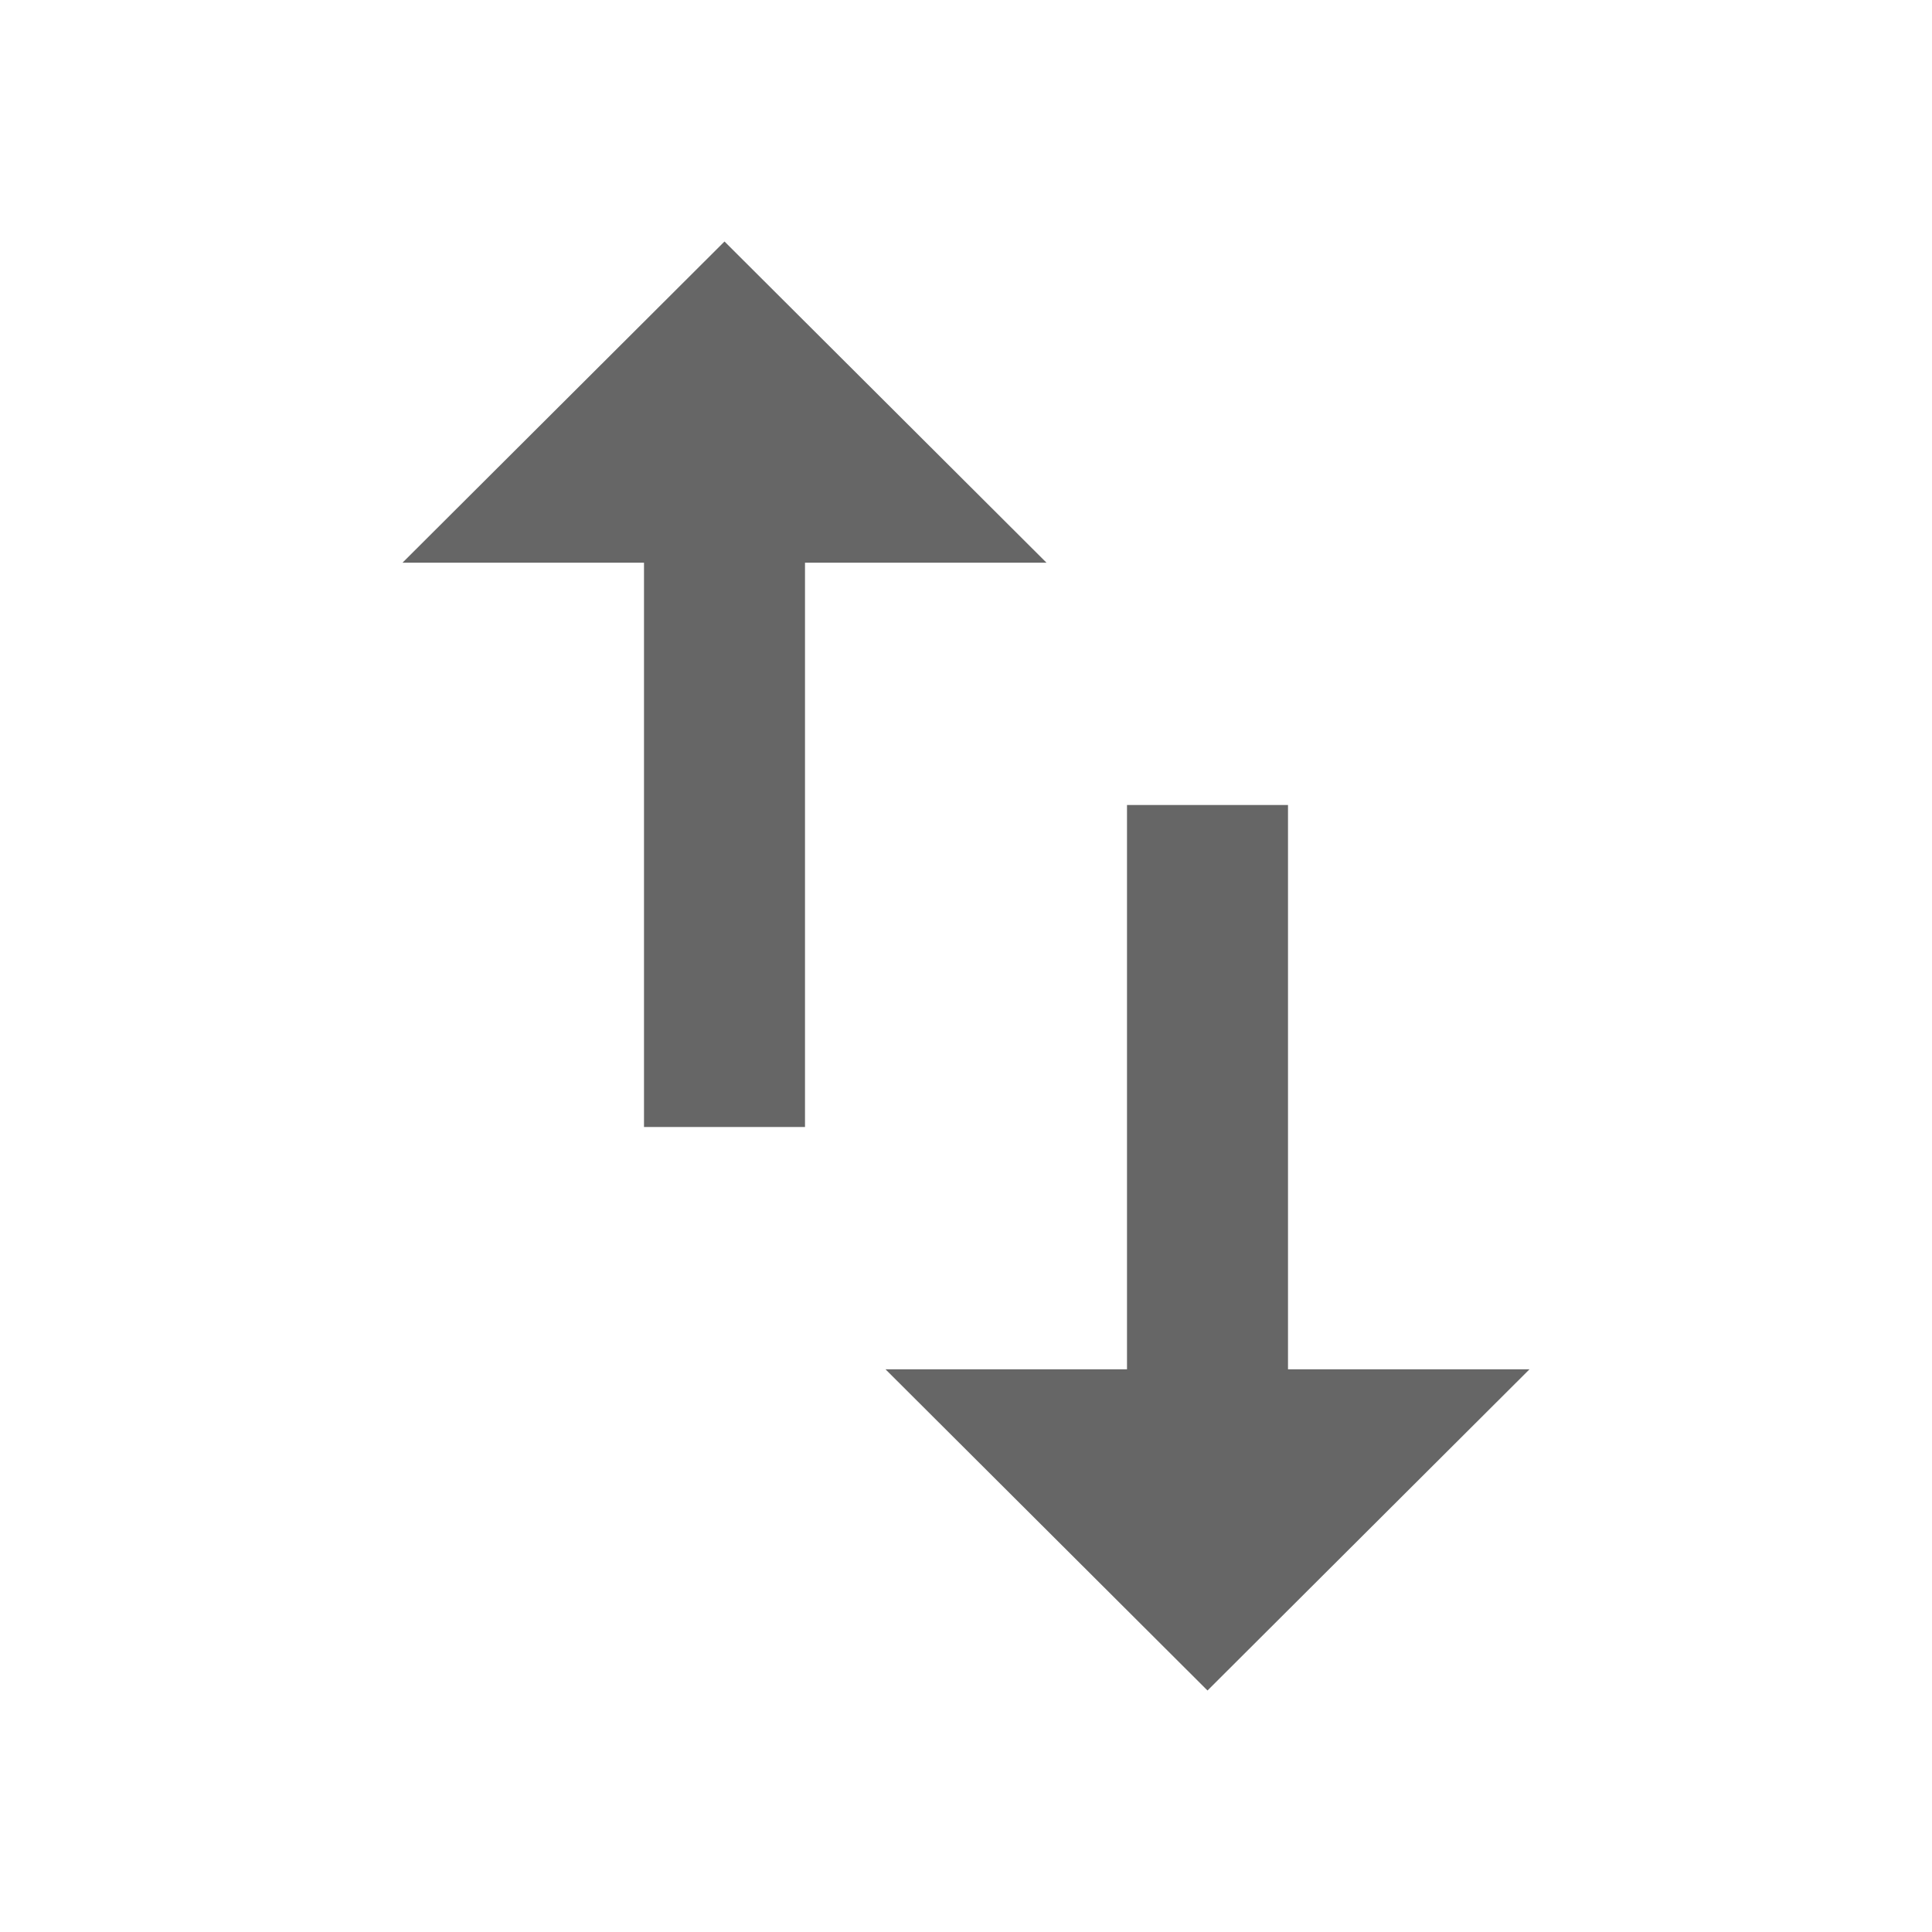
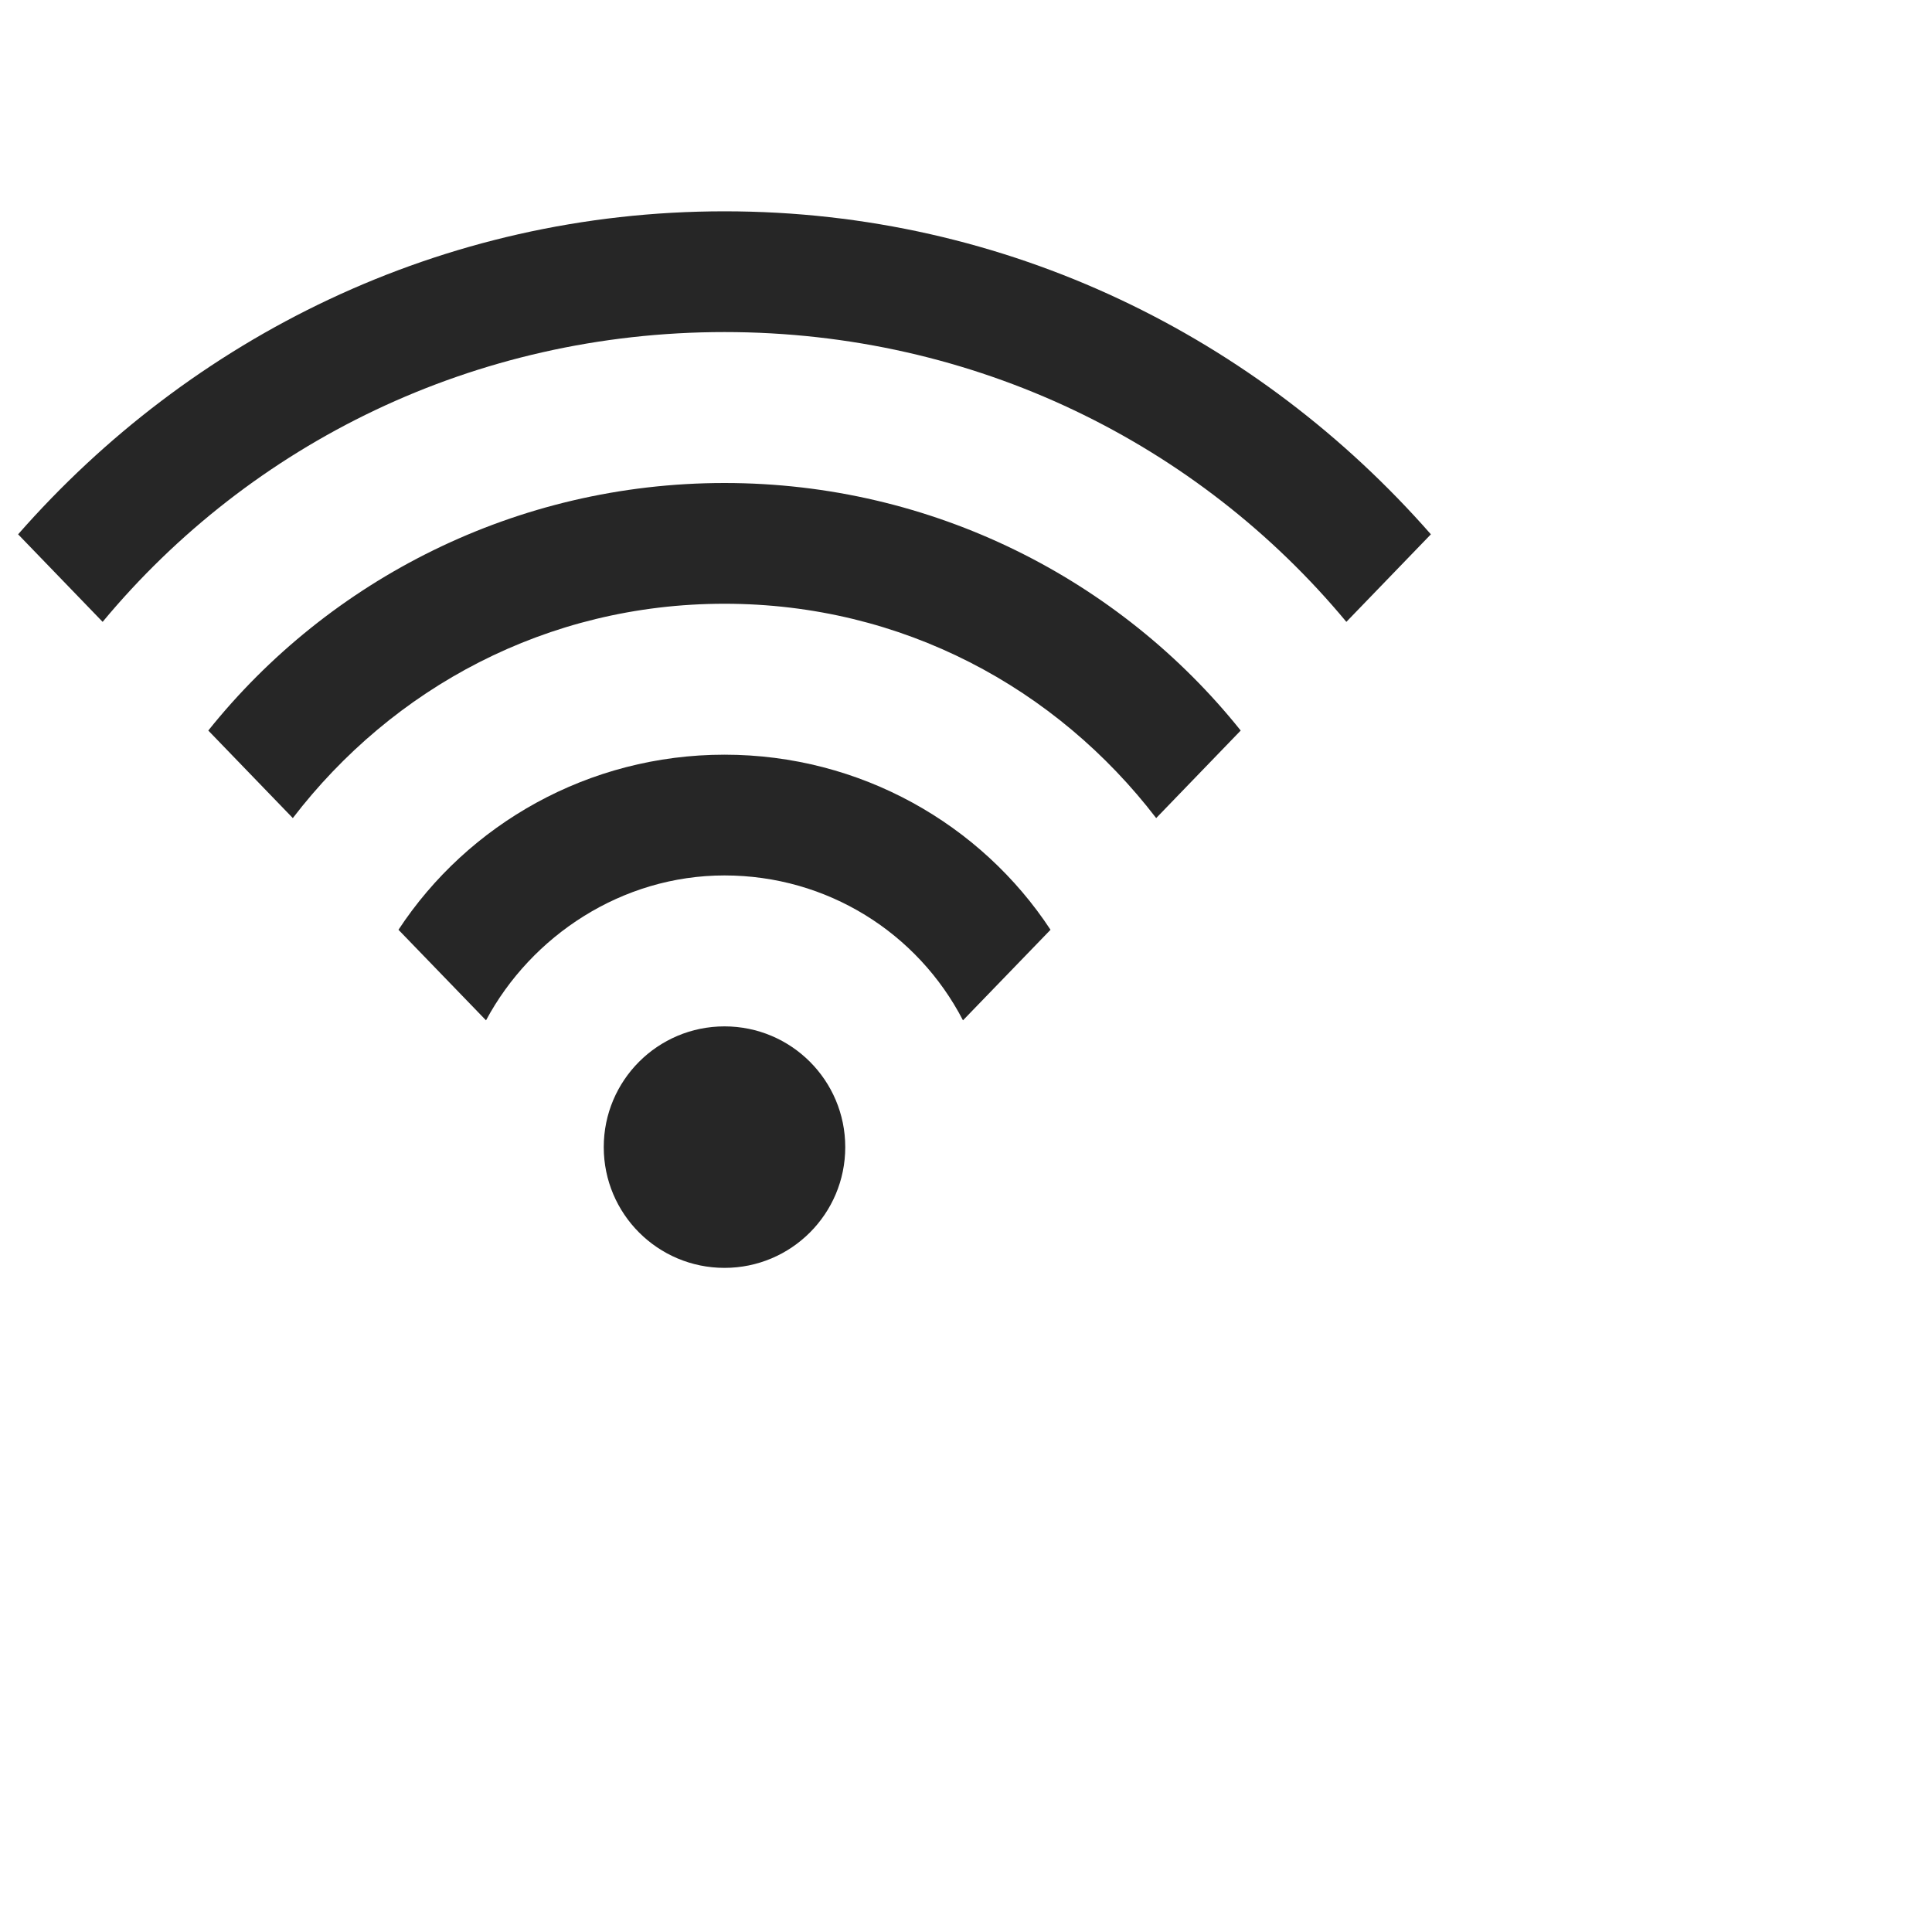
- <svg xmlns="http://www.w3.org/2000/svg" height="24px" viewBox="0 0 24 24" width="24px" fill="#666">
-   <path d="M0 0h24v24H0z" fill="none" />
-   <path d="M16 17.01V10h-2v7.01h-3L15 21l4-3.99h-3zM9 3L5 6.99h3V14h2V6.99h3L9 3z" />
+ <svg xmlns="http://www.w3.org/2000/svg" width="32px" height="32px" viewBox="0 0 32 32" version="1.1">
+   <g id="icon/home/wifi/default" stroke="none" stroke-width="1" fill="none" fill-rule="evenodd">
+     <path d="M12,17 C13.105,17 14,17.895 14,19 C14,20.105 13.105,21 12,21 C10.895,21 10,20.105 10,19 C10,17.895 10.895,17 12,17 Z M12,12.5 C14.25,12.5 16.25,13.65 17.4,15.4 L17.4,15.4 L15.95,16.9 C15.2,15.45 13.7,14.5 12,14.5 C10.3,14.5 8.8,15.5 8.05,16.9 L8.05,16.9 L6.6,15.4 C7.75,13.65 9.75,12.5 12,12.5 Z M12,8 C15.45,8 18.55,9.6 20.55,12.1 L20.55,12.1 L19.15,13.55 C17.5,11.4 14.95,10 12,10 C9.05,10 6.5,11.4 4.85,13.55 L4.85,13.55 L3.45,12.1 C5.45,9.6 8.55,8 12,8 Z M12,3.5 C16.7,3.5 20.85,5.6 23.7,8.85 L23.7,8.85 L22.3,10.3 C19.85,7.35 16.15,5.5 12,5.5 C7.85,5.5 4.15,7.35 1.7,10.3 L1.7,10.3 L0.3,8.85 C3.15,5.6 7.3,3.5 12,3.5 Z" id="Combined-Shape" fill="#262626" />
+   </g>
</svg>
